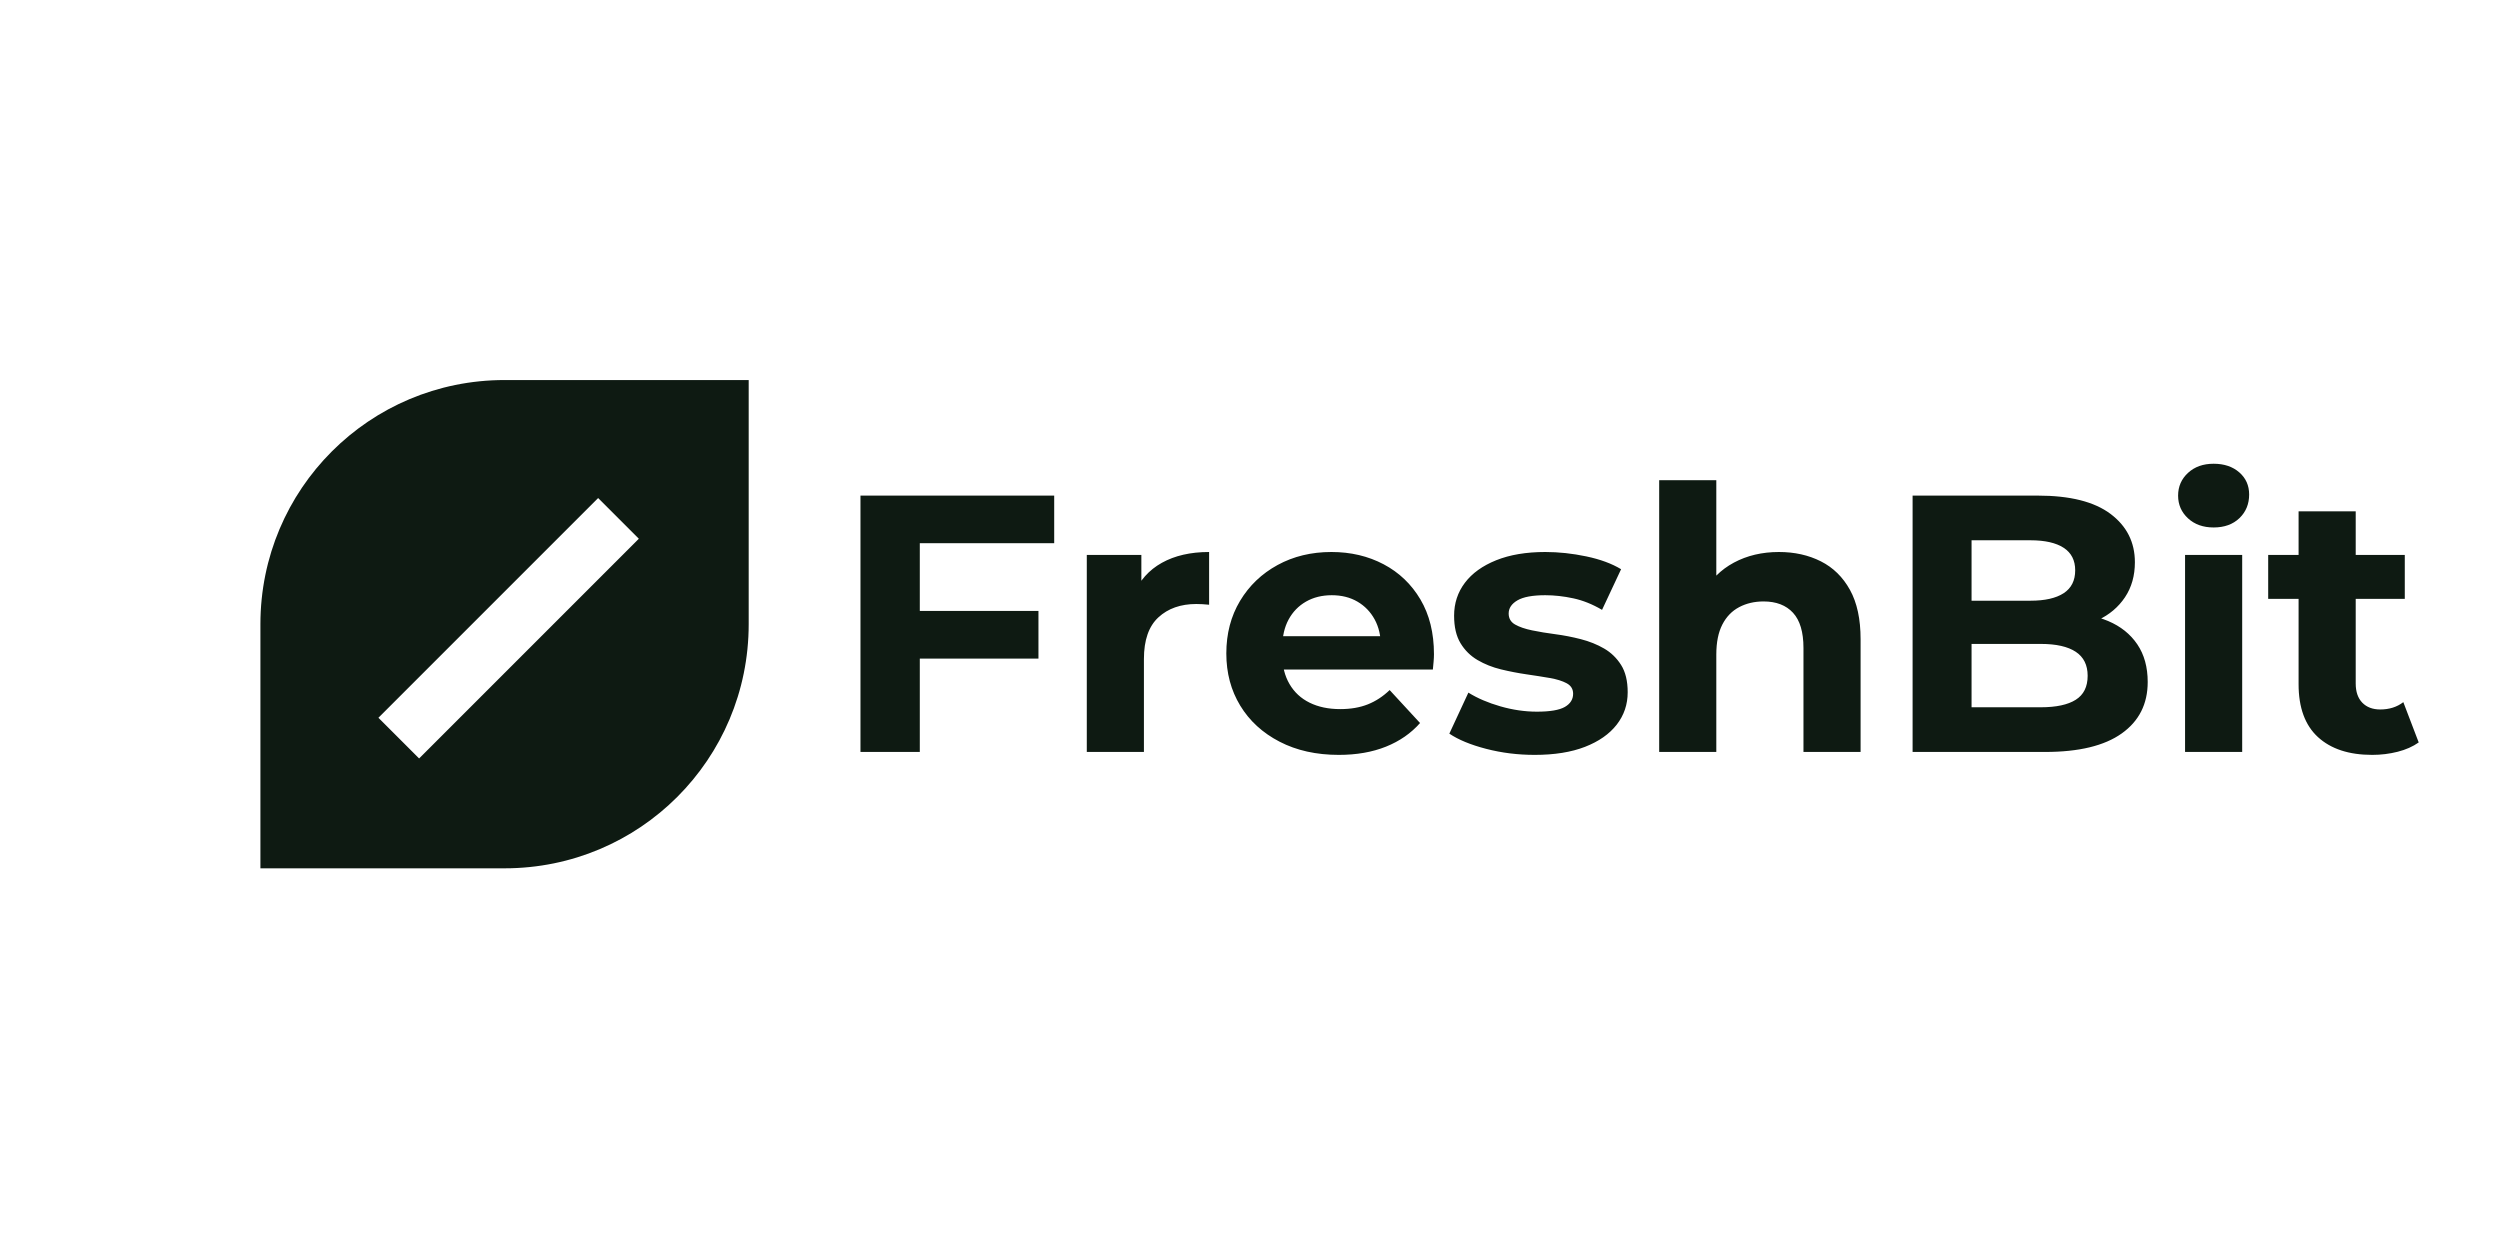
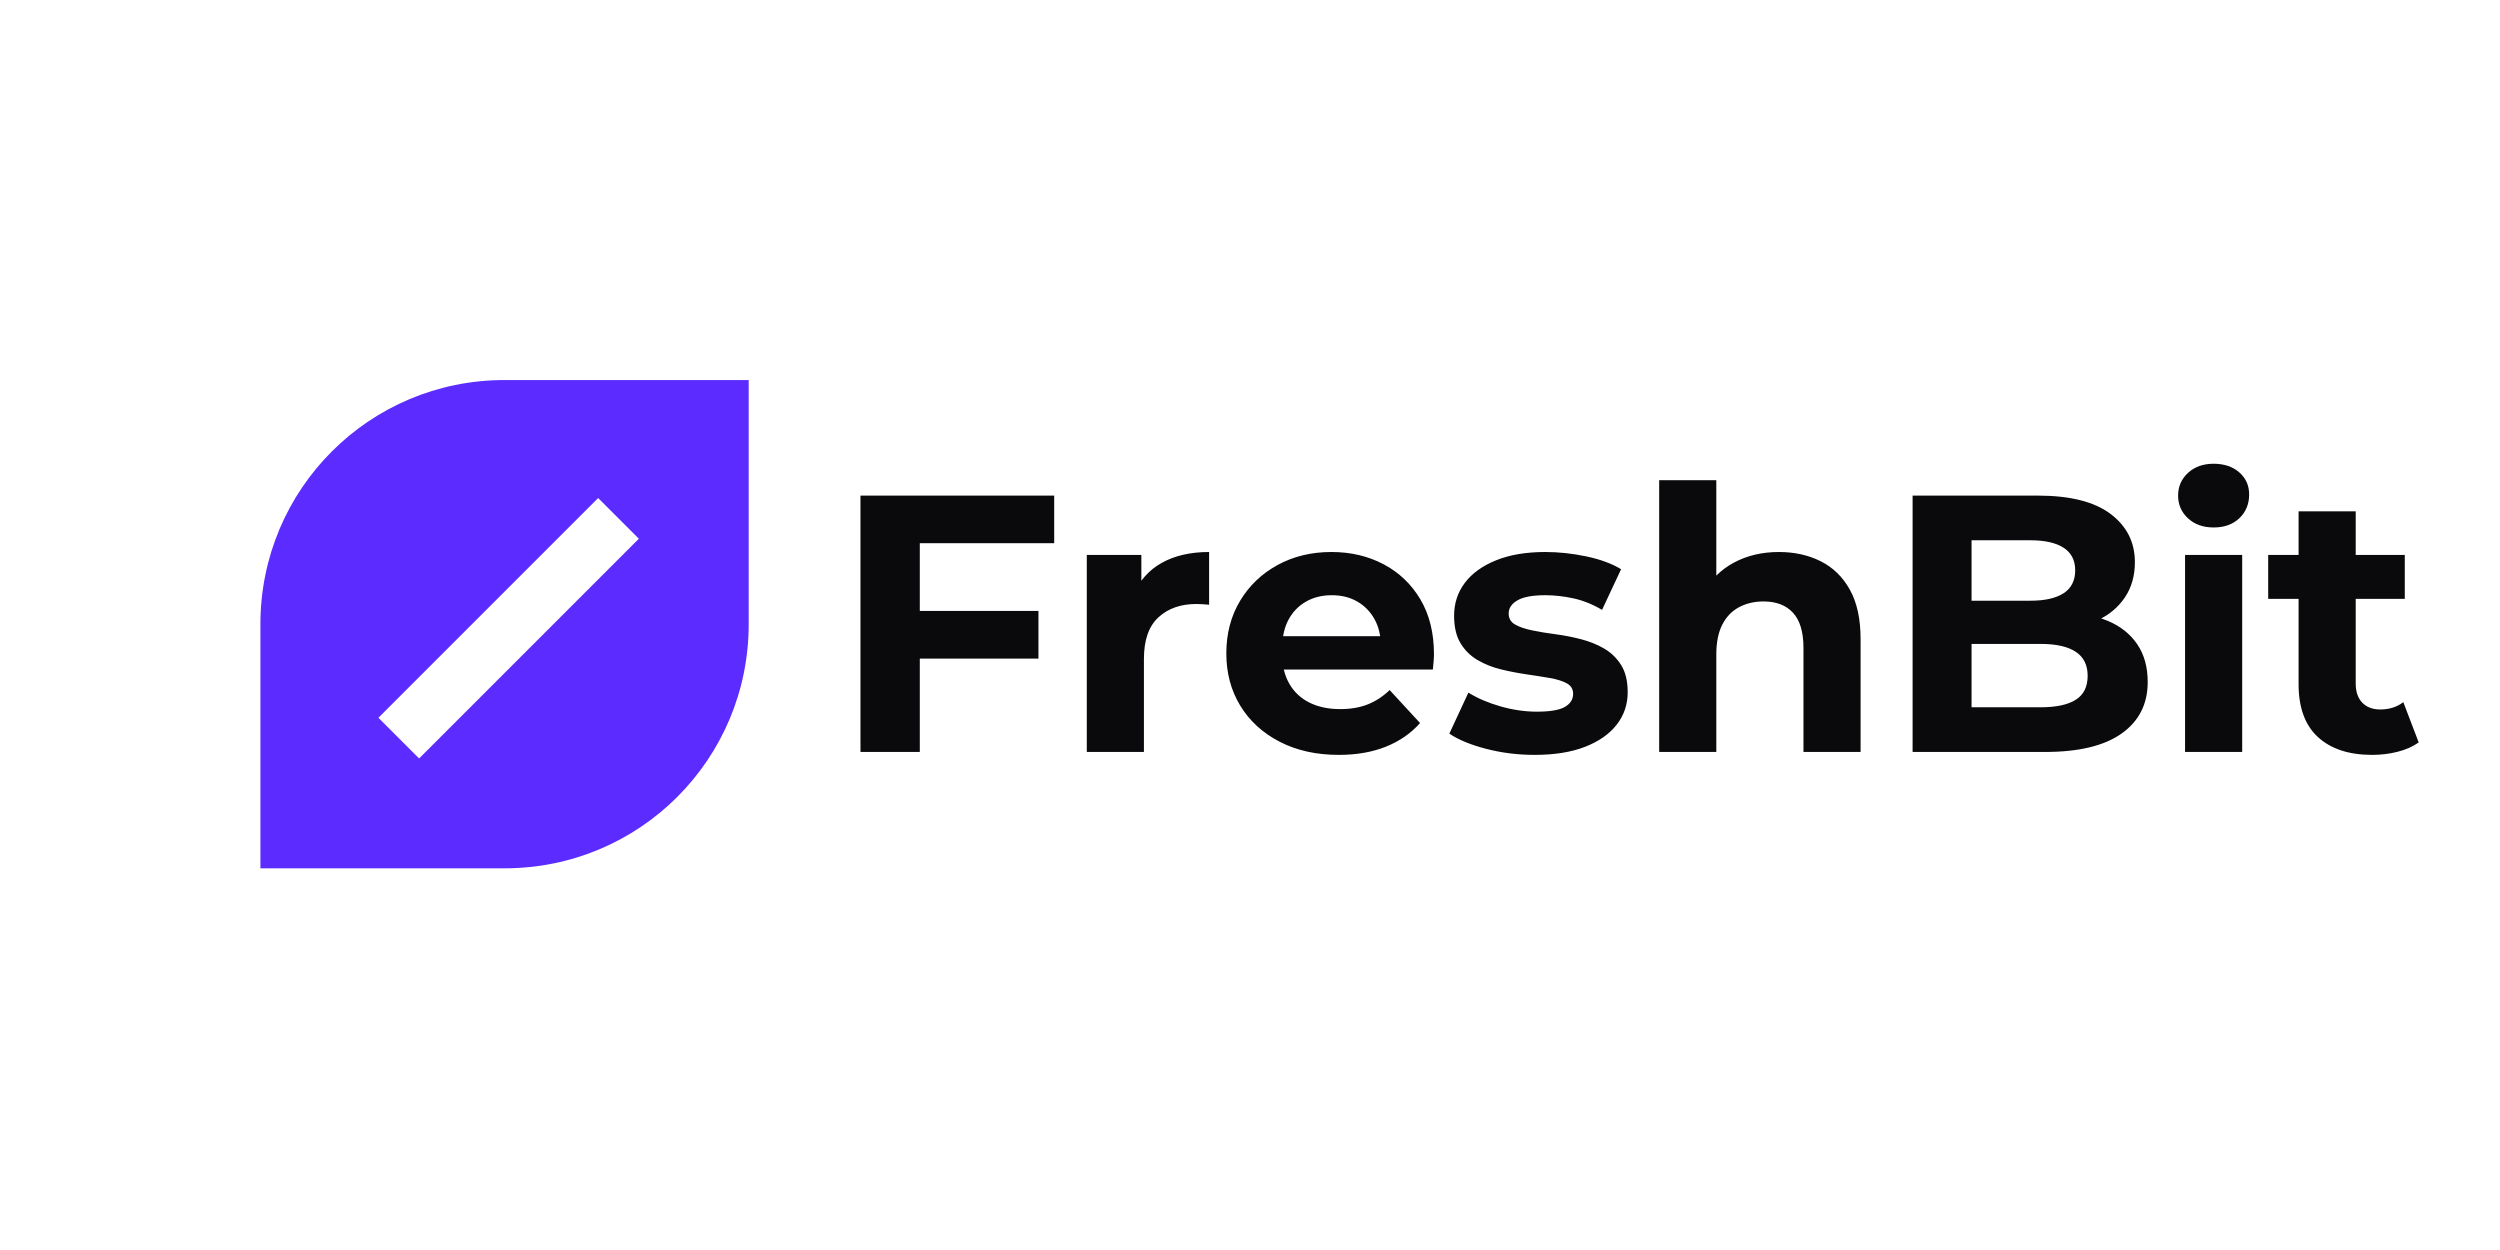
<svg xmlns="http://www.w3.org/2000/svg" viewBox="0 0 1024 512">
  <g id="icon" transform="translate(40 89) scale(3.3333)">
-     <path fill="#0E1A12" fill-rule="evenodd" d="M50 20H80V50C80 66.6 66.6 80 50 80H20V50C20 33.4 33.4 20 50 20ZM34.5 61.5L61.5 34.5L66.5 39.5L39.5 66.5Z" />
+     <path fill="#5B2BFF" fill-rule="evenodd" d="M50 20H80V50C80 66.6 66.6 80 50 80H20V50C20 33.4 33.4 20 50 20ZM34.5 61.5L61.5 34.5L66.5 39.5L39.5 66.5Z" />
  </g>
-   <g id="wordmark" fill="#0E1A12">
+   <g id="wordmark" fill="#0A0A0C">
    <path d="M352.45 308.0V203.0H431.8V222.5H376.75V308.0ZM374.95 269.75V250.25H425.35V269.75Z M445.15 308.0V227.3H467.5V250.1L464.35 243.5Q467.95 234.95 475.9 230.525Q483.85 226.1 495.25 226.1V247.7Q493.75 247.55 492.55 247.475Q491.35 247.4 490.0 247.4Q480.4 247.4 474.475 252.875Q468.55 258.35 468.55 269.9V308.0Z M548.35 309.2Q534.55 309.2 524.125 303.8Q513.7 298.4 508.0 289.025Q502.3 279.65 502.3 267.65Q502.3 255.5 507.925 246.125Q513.55 236.75 523.3 231.425Q533.05 226.1 545.35 226.1Q557.2 226.1 566.725 231.125Q576.25 236.15 581.8 245.525Q587.35 254.9 587.35 267.95Q587.35 269.3 587.2 271.025Q587.05 272.75 586.9 274.25H521.35V260.6H574.6L565.6 264.65Q565.6 258.35 563.05 253.7Q560.5 249.05 556.0 246.425Q551.5 243.8 545.5 243.8Q539.5 243.8 534.925 246.425Q530.35 249.05 527.8 253.775Q525.25 258.5 525.25 264.95V268.55Q525.25 275.15 528.175 280.175Q531.1 285.2 536.425 287.825Q541.75 290.45 548.95 290.45Q555.4 290.45 560.275 288.5Q565.15 286.55 569.2 282.65L581.65 296.15Q576.1 302.45 567.7 305.825Q559.3 309.2 548.35 309.2Z M628.6 309.2Q618.25 309.2 608.725 306.725Q599.2 304.25 593.65 300.5L601.45 283.7Q607.0 287.15 614.575 289.325Q622.15 291.5 629.5 291.5Q637.6 291.5 640.975 289.55Q644.35 287.6 644.35 284.15Q644.35 281.3 641.725 279.875Q639.1 278.45 634.75 277.7Q630.4 276.95 625.225 276.2Q620.05 275.45 614.8 274.175Q609.55 272.9 605.2 270.35Q600.85 267.8 598.225 263.45Q595.6 259.1 595.6 252.2Q595.6 244.55 600.025 238.7Q604.45 232.85 612.85 229.475Q621.25 226.1 632.95 226.1Q641.2 226.1 649.75 227.9Q658.3 229.7 664.0 233.15L656.2 249.8Q650.35 246.35 644.425 245.075Q638.5 243.8 632.95 243.8Q625.15 243.8 621.55 245.9Q617.95 248.0 617.95 251.3Q617.95 254.3 620.575 255.8Q623.2 257.3 627.55 258.2Q631.9 259.1 637.075 259.775Q642.25 260.45 647.5 261.8Q652.75 263.15 657.025 265.625Q661.3 268.1 664.0 272.375Q666.7 276.65 666.7 283.55Q666.7 291.05 662.2 296.825Q657.7 302.6 649.225 305.9Q640.75 309.2 628.6 309.2Z M679.6 308.0V196.7H703.0V249.65L697.75 242.9Q702.1 234.8 710.2 230.45Q718.3 226.1 728.65 226.1Q738.25 226.1 745.825 229.925Q753.4 233.75 757.75 241.625Q762.1 249.5 762.1 261.8V308.0H738.7V265.4Q738.7 255.65 734.425 251.0Q730.15 246.35 722.35 246.35Q716.8 246.35 712.375 248.675Q707.95 251.0 705.475 255.8Q703.0 260.6 703.0 268.1V308.0Z M783.4 308.0V203.0H834.7Q854.5 203.0 864.475 210.5Q874.45 218.0 874.45 230.3Q874.45 238.55 870.4 244.625Q866.35 250.7 859.3 254.0Q852.25 257.3 843.1 257.3L845.95 251.15Q855.85 251.15 863.5 254.375Q871.15 257.6 875.425 263.9Q879.7 270.2 879.7 279.35Q879.7 292.85 869.05 300.425Q858.4 308.0 837.7 308.0ZM807.55 289.7H835.9Q845.35 289.7 850.225 286.625Q855.1 283.55 855.1 276.8Q855.1 270.2 850.225 266.975Q845.35 263.75 835.9 263.75H805.75V246.05H831.7Q840.55 246.05 845.275 242.975Q850.0 239.9 850.0 233.6Q850.0 227.45 845.275 224.375Q840.55 221.3 831.7 221.3H807.55Z M895 308.0V227.3H918.4V308.0ZM906.7 216.05Q900.25 216.05 896.2 212.3Q892.15 208.55 892.15 203.0Q892.15 197.45 896.2 193.7Q900.25 189.95 906.7 189.95Q913.15 189.95 917.2 193.475Q921.25 197.0 921.25 202.55Q921.25 208.4 917.275 212.225Q913.3 216.05 906.7 216.05Z M971.65 309.2Q957.4 309.2 949.45 301.925Q941.5 294.65 941.5 280.25V209.45H964.9V279.95Q964.9 285.05 967.6 287.825Q970.3 290.6 974.95 290.6Q980.5 290.6 984.4 287.6L990.7 304.1Q987.1 306.65 982.075 307.925Q977.05 309.2 971.65 309.2ZM929.05 245.3V227.3H985.0V245.3Z" />
  </g>
</svg>
